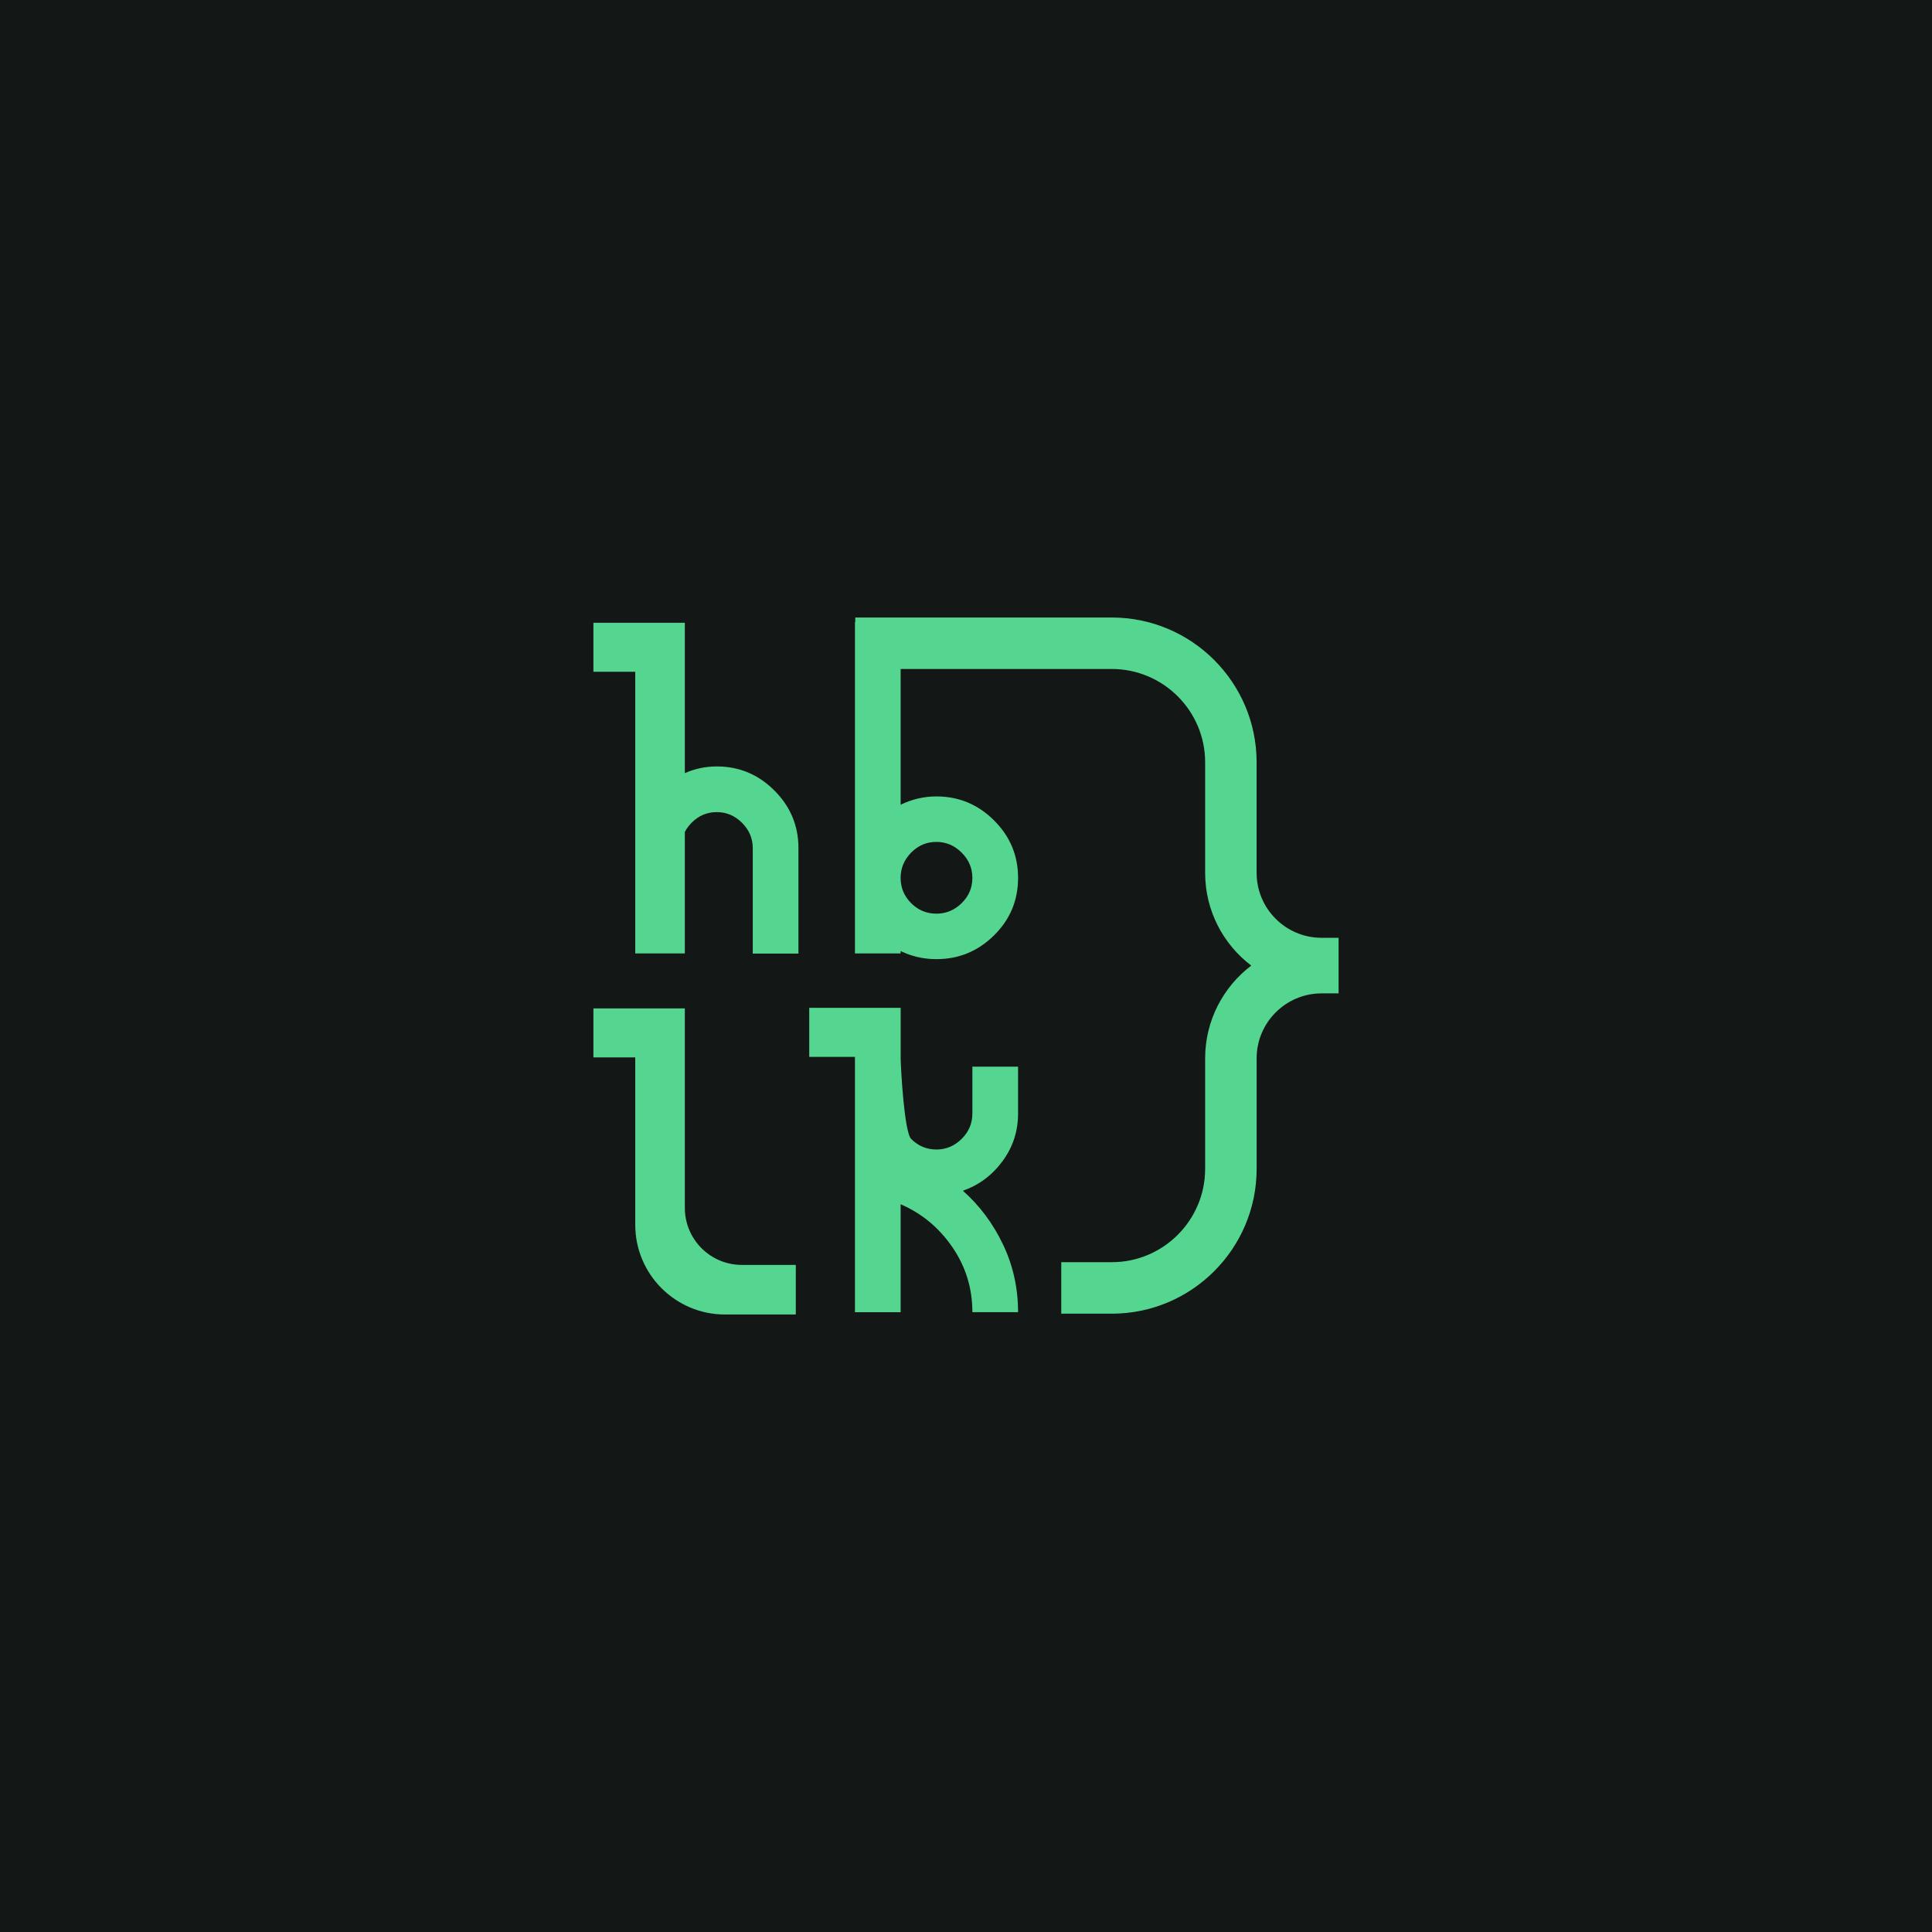
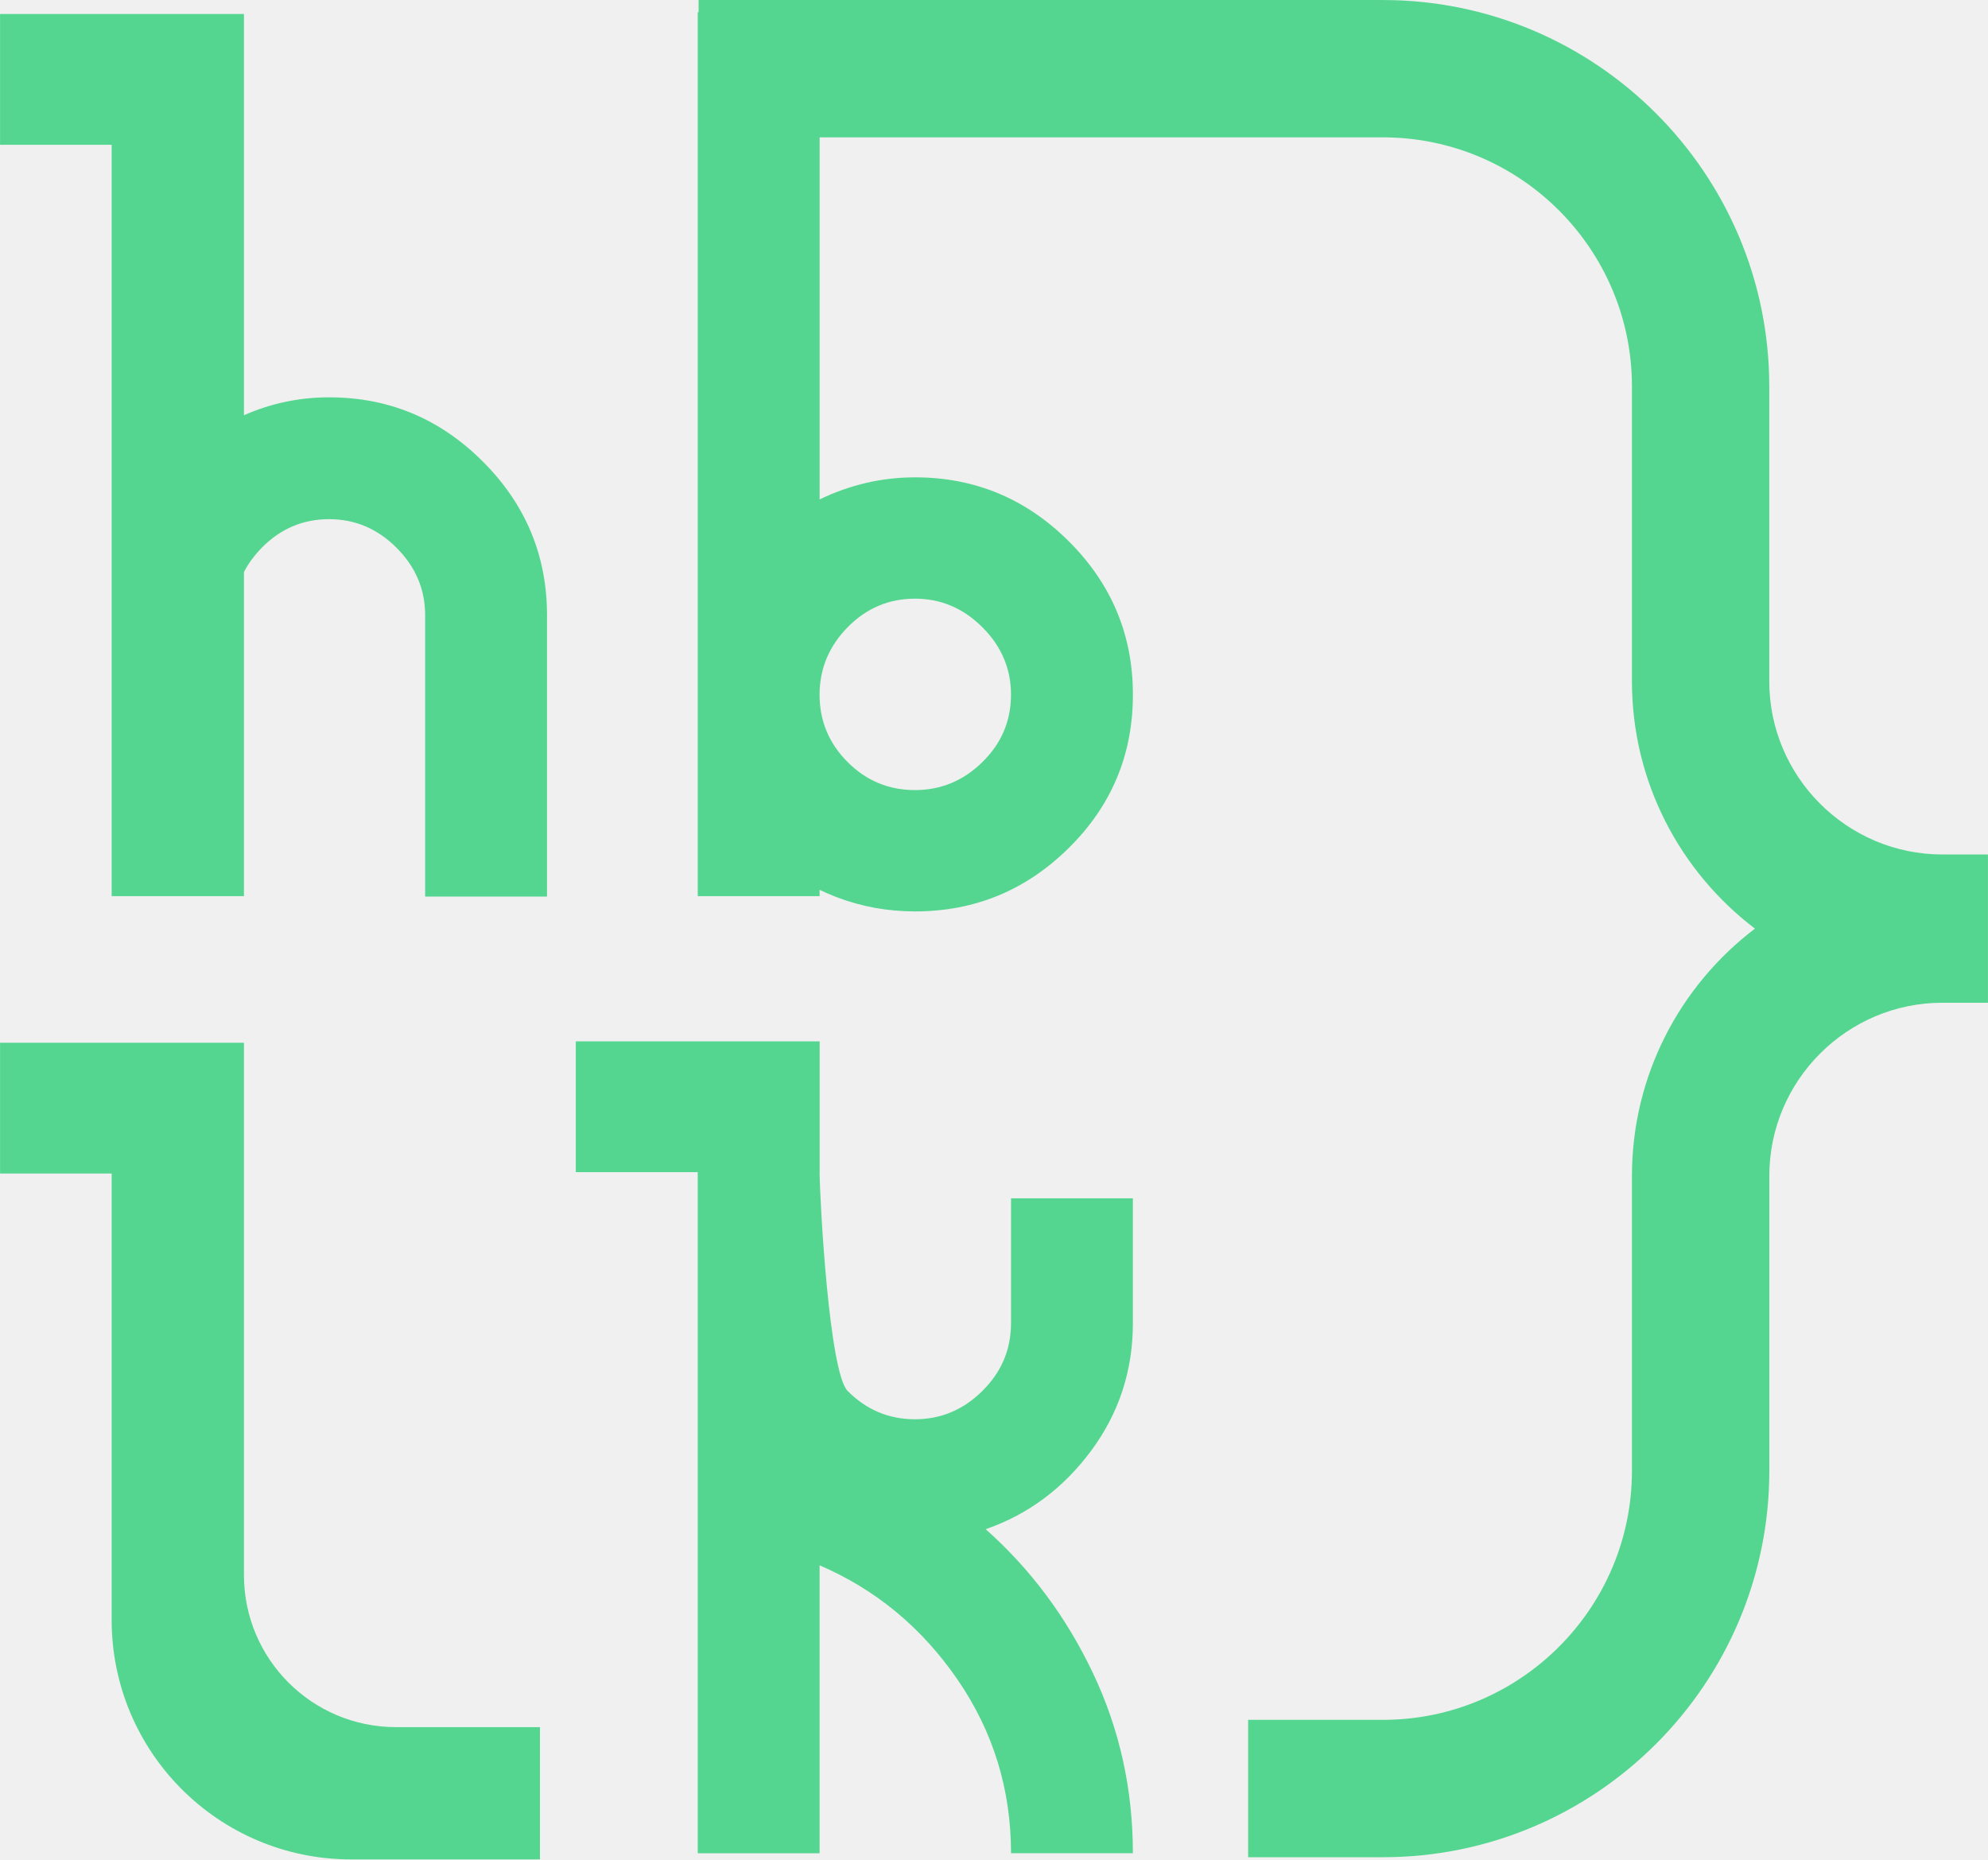
- <svg xmlns="http://www.w3.org/2000/svg" version="1.1" id="Layer_1" x="0px" y="0px" viewBox="0 0 2000 2000" style="enable-background:new 0 0 2000 2000;" xml:space="preserve">
-   <style type="text/css">
- 	.st0{fill:#08091C;}
- 	.st1{fill:#050E21;}
- 	.st2{fill:url(#SVGID_1_);}
- 	.st3{fill:#131716;}
- 	.st4{fill:#232026;}
- 	.st5{fill:#03E0CE;}
- 	.st6{fill:url(#SVGID_2_);}
- 	.st7{fill:url(#SVGID_3_);}
- 	.st8{fill:url(#SVGID_4_);}
- 	.st9{fill:url(#SVGID_5_);}
- 	.st10{fill:url(#SVGID_6_);}
- 	.st11{fill:url(#SVGID_7_);}
- 	.st12{fill:#FFFFFF;}
- 	.st13{fill:#1FADFC;}
- 	.st14{opacity:0.4;fill:#231F20;}
- 	.st15{fill:#CE19F4;}
- 	.st16{fill:#55D690;}
- </style>
-   <rect x="-46.32" y="-46.32" class="st3" width="2092.65" height="2092.65" />
+ <svg xmlns="http://www.w3.org/2000/svg" version="1.1" id="Layer_1" x="0px" y="0px" style="enable-background:new 0 0 2000 2000;" xml:space="preserve" viewBox="614.28 639.23 771.45 721.55">
+   <style type="text/css">	.st0{fill:#08091C;}	.st1{fill:#050E21;}	.st2{fill:url(#SVGID_1_);}	.st3{fill:#131716;}	.st4{fill:#232026;}	.st5{fill:#03E0CE;}	.st6{fill:url(#SVGID_2_);}	.st7{fill:url(#SVGID_3_);}	.st8{fill:url(#SVGID_4_);}	.st9{fill:url(#SVGID_5_);}	.st10{fill:url(#SVGID_6_);}	.st11{fill:url(#SVGID_7_);}	.st12{fill:#FFFFFF;}	.st13{fill:#1FADFC;}	.st14{opacity:0.4;fill:#231F20;}	.st15{fill:#CE19F4;}	.st16{fill:#55D690;}</style>
  <g>
    <g>
      <path class="st16" d="M742,793.41c-11.51,0-22.53,2.31-33.05,6.95V695.42v-50.75h-51.33H614.3v50.75h43.31v291.56h0.08h0.36h47.29    h3.61V861.21c1.72-3.34,4.03-6.48,6.91-9.42c7.25-7.38,15.97-11.1,26.14-11.1c10.05,0,18.76,3.71,26.16,11.1    c7.38,7.4,11.1,16.11,11.1,26.16v109.02v0.18h47.29v-0.18V877.96c0-23.16-8.31-43.04-24.9-59.63    C785.04,801.73,765.16,793.41,742,793.41z" />
      <path class="st16" d="M708.95,1250.44v-5.25v-149.12v-1.45v-49.63v-1.12H614.3v50.75h43.31v173.24c0,51.31,41.6,92.91,92.91,92.91    h73.29v-51.33h-55.87C735.37,1309.43,708.95,1283.01,708.95,1250.44z" />
      <path class="st16" d="M1006.6,1152.71L1006.6,1152.71c0,10.19-3.69,18.93-11.1,26.26c-7.38,7.33-16.11,11-26.14,11    c-10.19,0-18.91-3.67-26.16-11c-7.13-7.2-10.75-73.01-10.87-84.89h0.03v-50.75h-94.64v50.75h47.32v82.44v181.86h47.29v-111.73    c21.76,9.36,39.59,24.11,53.47,44.26c13.88,20.16,20.81,42.65,20.81,67.46h47.29c0-24.82-5.15-48.12-15.48-69.87    c-10.33-21.76-24.21-40.38-41.64-55.87c16.47-5.71,30.09-15.85,40.91-30.42c10.8-14.59,16.21-31.07,16.21-49.49h0v-48.49h-47.29    V1152.71z" />
      <path class="st16" d="M1368.07,970.81c-37.06,0-67.22-30.15-67.22-67.22V789.18c0-82.68-67.26-149.94-149.94-149.94H885.37v4.74    h-0.33v343h47.29v-2.45c1.86,0.89,3.71,1.7,5.61,2.45c0.36,0.16,0.71,0.3,1.09,0.43c9.61,3.65,19.72,5.49,30.35,5.49    c23.14,0,43.02-8.19,59.63-24.6c16.6-16.39,24.9-36.21,24.9-59.51c0-23.16-8.29-43-24.9-59.53c-16.6-16.54-36.49-24.8-59.63-24.8    c-12.83,0-25.19,2.86-37.04,8.57v-140.5h218.59c53.28,0,96.63,43.35,96.63,96.63V903.6c0,39.13,18.75,73.95,47.73,95.98    c-28.98,22.03-47.73,56.85-47.73,95.98v114.42c0,53.28-43.35,96.63-96.63,96.63h-52.31v53.31h52.31    c82.68,0,149.94-67.26,149.94-149.94v-114.42c0-37.06,30.15-67.22,67.22-67.22h17.62v-4.22v-49.09v-4.22H1368.07z M943.2,882.64    c7.25-7.38,15.97-11.1,26.16-11.1c10.03,0,18.76,3.71,26.14,11.1c7.4,7.38,11.1,16.11,11.1,26.16c0,10.17-3.69,18.89-11.1,26.14    c-7.38,7.27-16.11,10.88-26.14,10.88c-10.19,0-18.91-3.61-26.16-10.88c-7.25-7.25-10.88-15.97-10.88-26.14    C932.33,898.75,935.96,890.02,943.2,882.64z" />
    </g>
  </g>
</svg>
